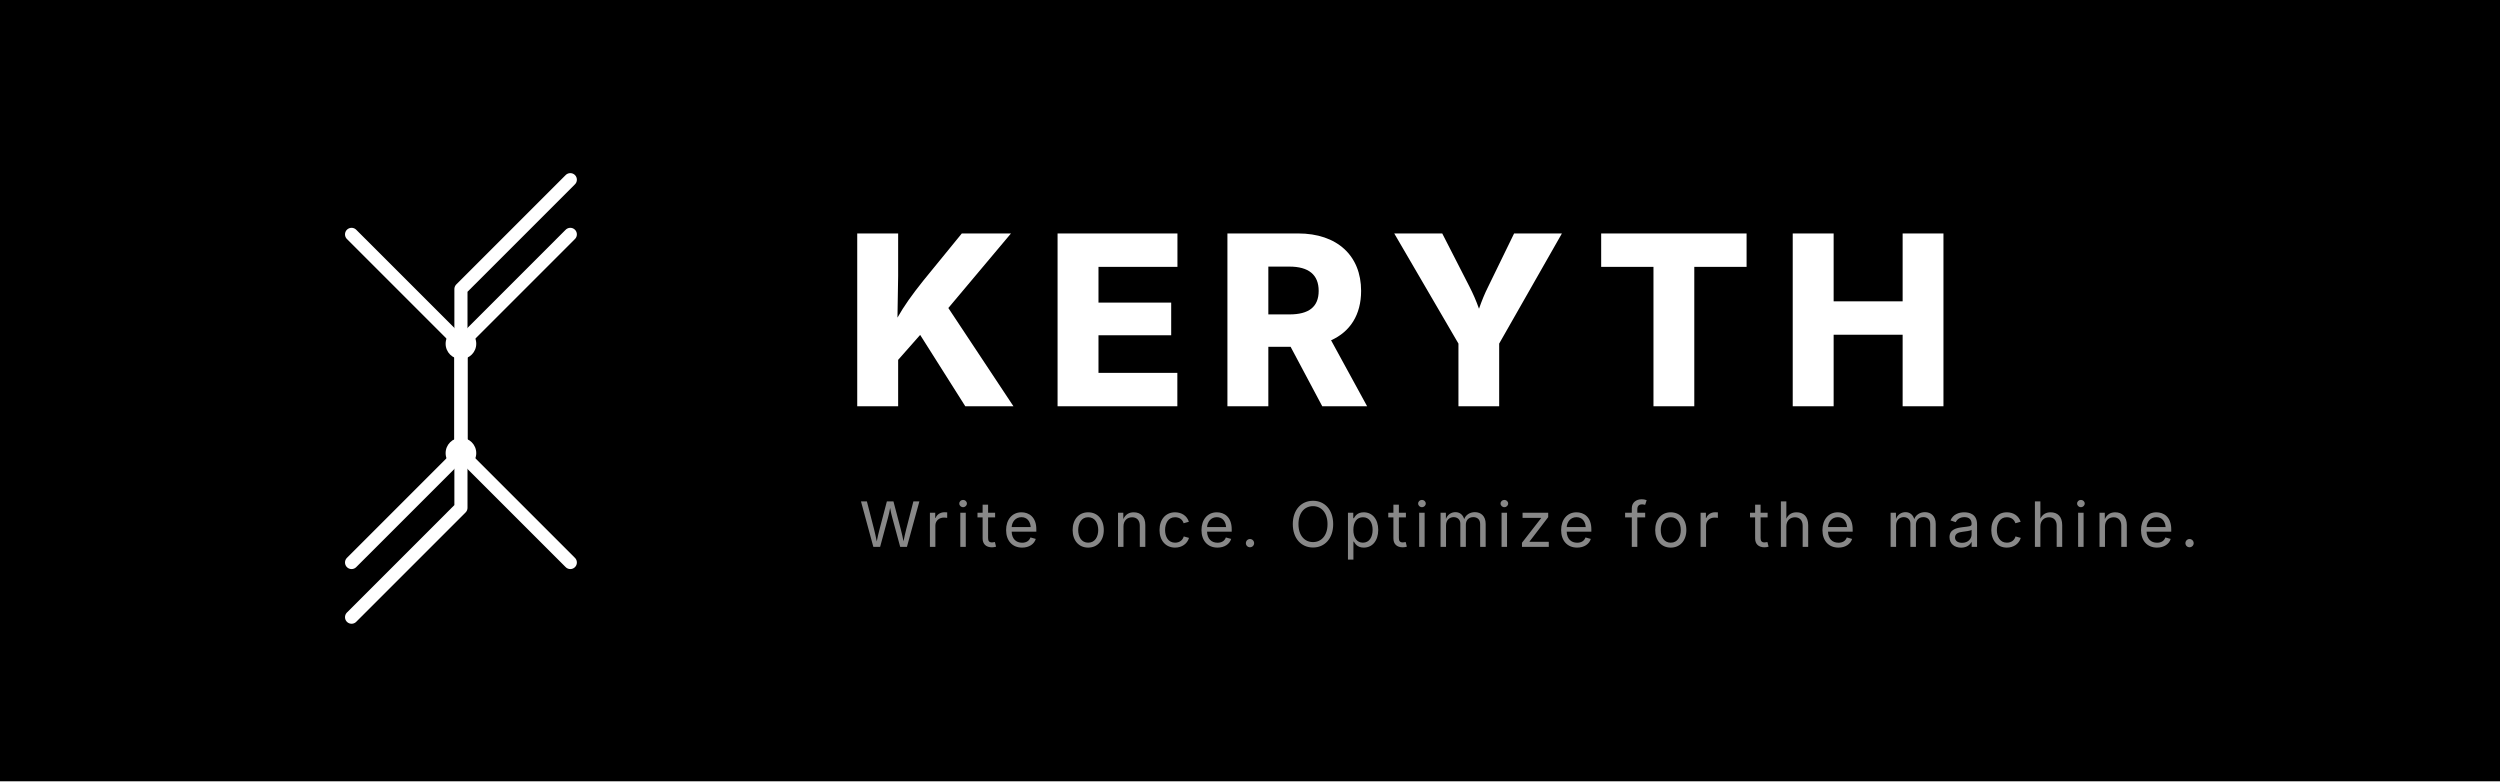
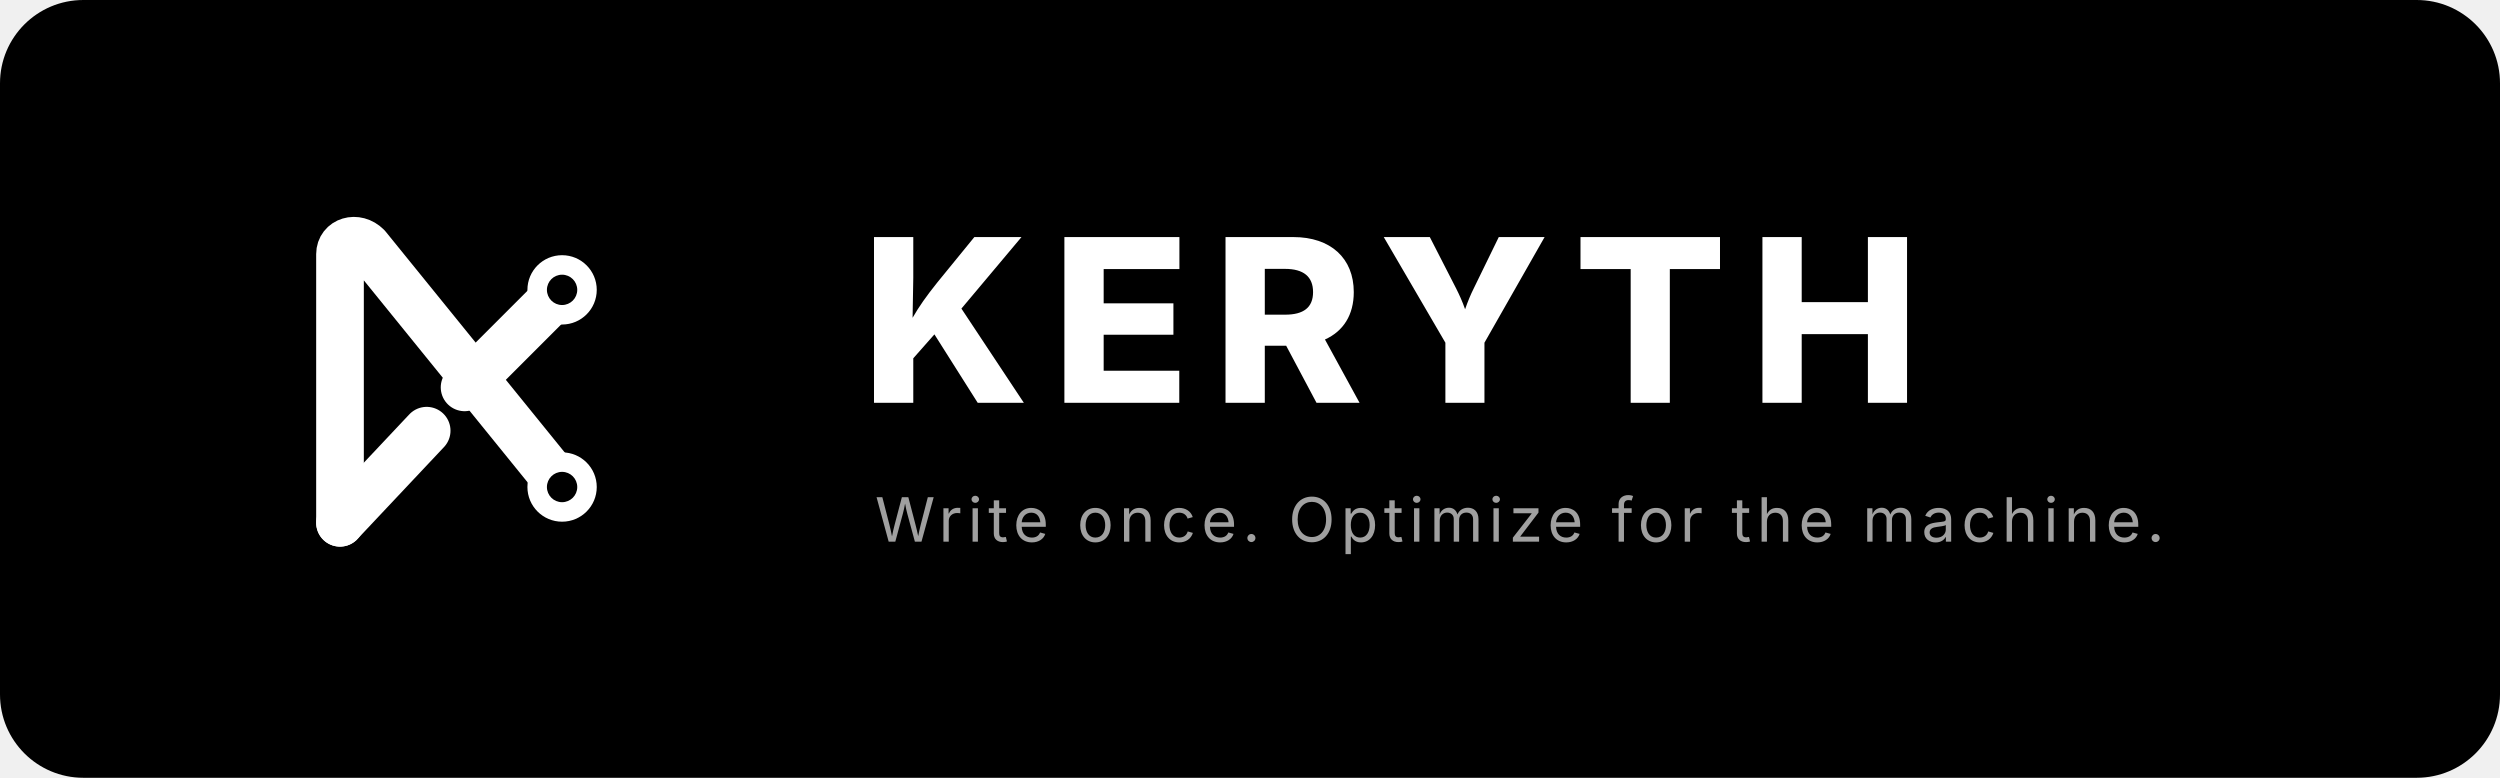
- <svg xmlns="http://www.w3.org/2000/svg" viewBox="0 0 800 250" width="100%" height="100%">
-   <rect width="800" height="250" fill="#000000" />
-   <g fill="none" stroke="#FFFFFF" stroke-width="12" stroke-linecap="round" stroke-linejoin="round" transform="translate(60, 40) scale(0.35)">
-     <path d="M 150 100 L 250 200 L 250 350 L 150 450" />
-     <path d="M 250 200 L 350 100" />
-     <path d="M 350 400 L 250 300 L 250 150 L 350 50" />
-     <path d="M 250 300 L 150 400" />
-     <circle cx="250" cy="200" r="14" fill="#FFFFFF" stroke="none" />
-     <circle cx="250" cy="300" r="14" fill="#FFFFFF" stroke="none" />
+ <svg xmlns="http://www.w3.org/2000/svg" viewBox="0 0 900 280" width="100%" height="100%">
+   <rect width="900" height="280" rx="30" ry="30" fill="#000000" />
+   <g transform="translate(60, 40) scale(0.39)" fill="none" stroke="#FFFFFF" stroke-linecap="round" stroke-linejoin="round">
+     <path d="M 160 380 L 240 295 M 275 255 L 365 165" stroke-width="44" />
+     <path d="M 160 380 L 160 132 C 160 120 175 115 185 125 L 365 347" stroke-width="44" />
+     <circle cx="365" cy="165" r="32" fill="#FFFFFF" stroke="none" />
+     <circle cx="365" cy="165" r="14" fill="#000000" stroke="none" />
+     <circle cx="365" cy="347" r="32" fill="#FFFFFF" stroke="none" />
+     <circle cx="365" cy="347" r="14" fill="#000000" stroke="none" />
  </g>
-   <text x="270" y="130" font-family="-apple-system, BlinkMacSystemFont, 'Inter', 'SF Pro Display', 'Segoe UI', sans-serif" font-size="76" font-weight="800" fill="#FFFFFF" letter-spacing="8">KERYTH</text>
-   <text x="275" y="175" font-family="-apple-system, BlinkMacSystemFont, 'Inter', 'SF Pro Text', 'Segoe UI', sans-serif" font-size="20" font-weight="400" fill="#888888" letter-spacing="2">Write once. Optimize for the machine.</text>
+   <text x="310" y="145" font-family="-apple-system, BlinkMacSystemFont, 'Inter', 'SF Pro Display', 'Segoe UI', sans-serif" font-size="82" font-weight="800" fill="#FFFFFF" letter-spacing="8">KERYTH</text>
+   <text x="315" y="195" font-family="-apple-system, BlinkMacSystemFont, 'Inter', 'SF Pro Text', 'Segoe UI', sans-serif" font-size="22" font-weight="400" fill="#A0A0A0" letter-spacing="2">Write once. Optimize for the machine.</text>
</svg>
